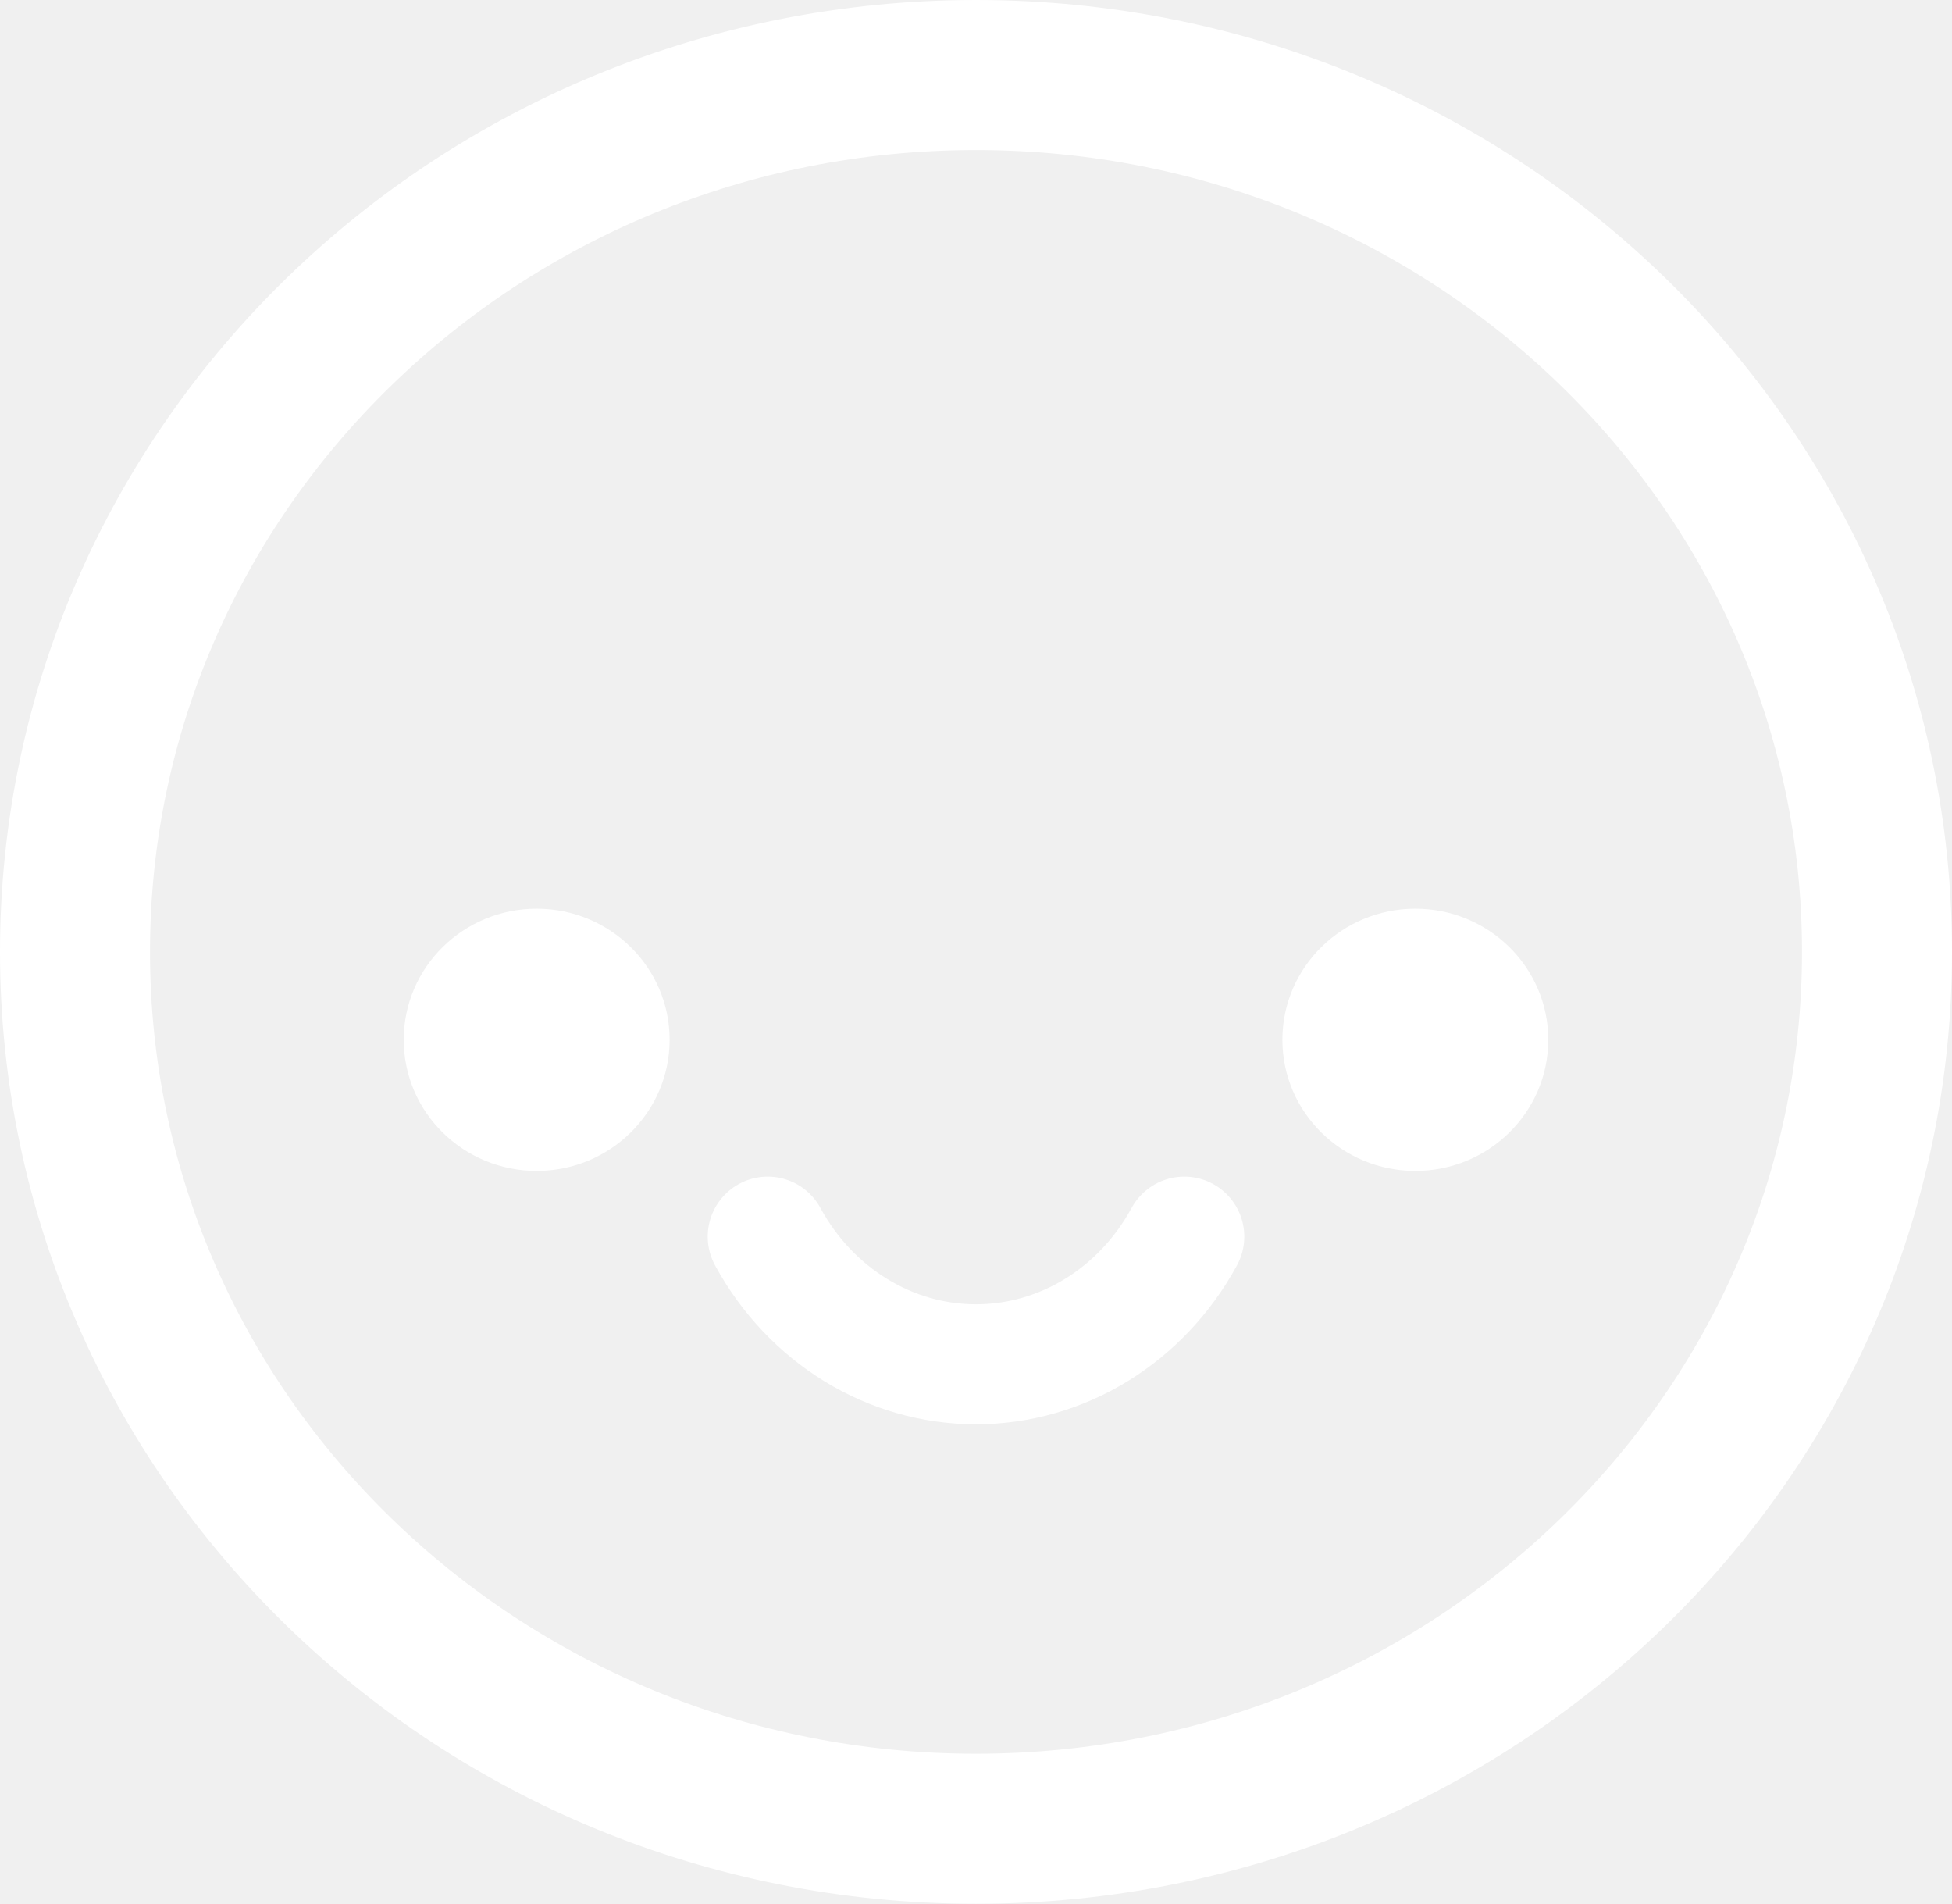
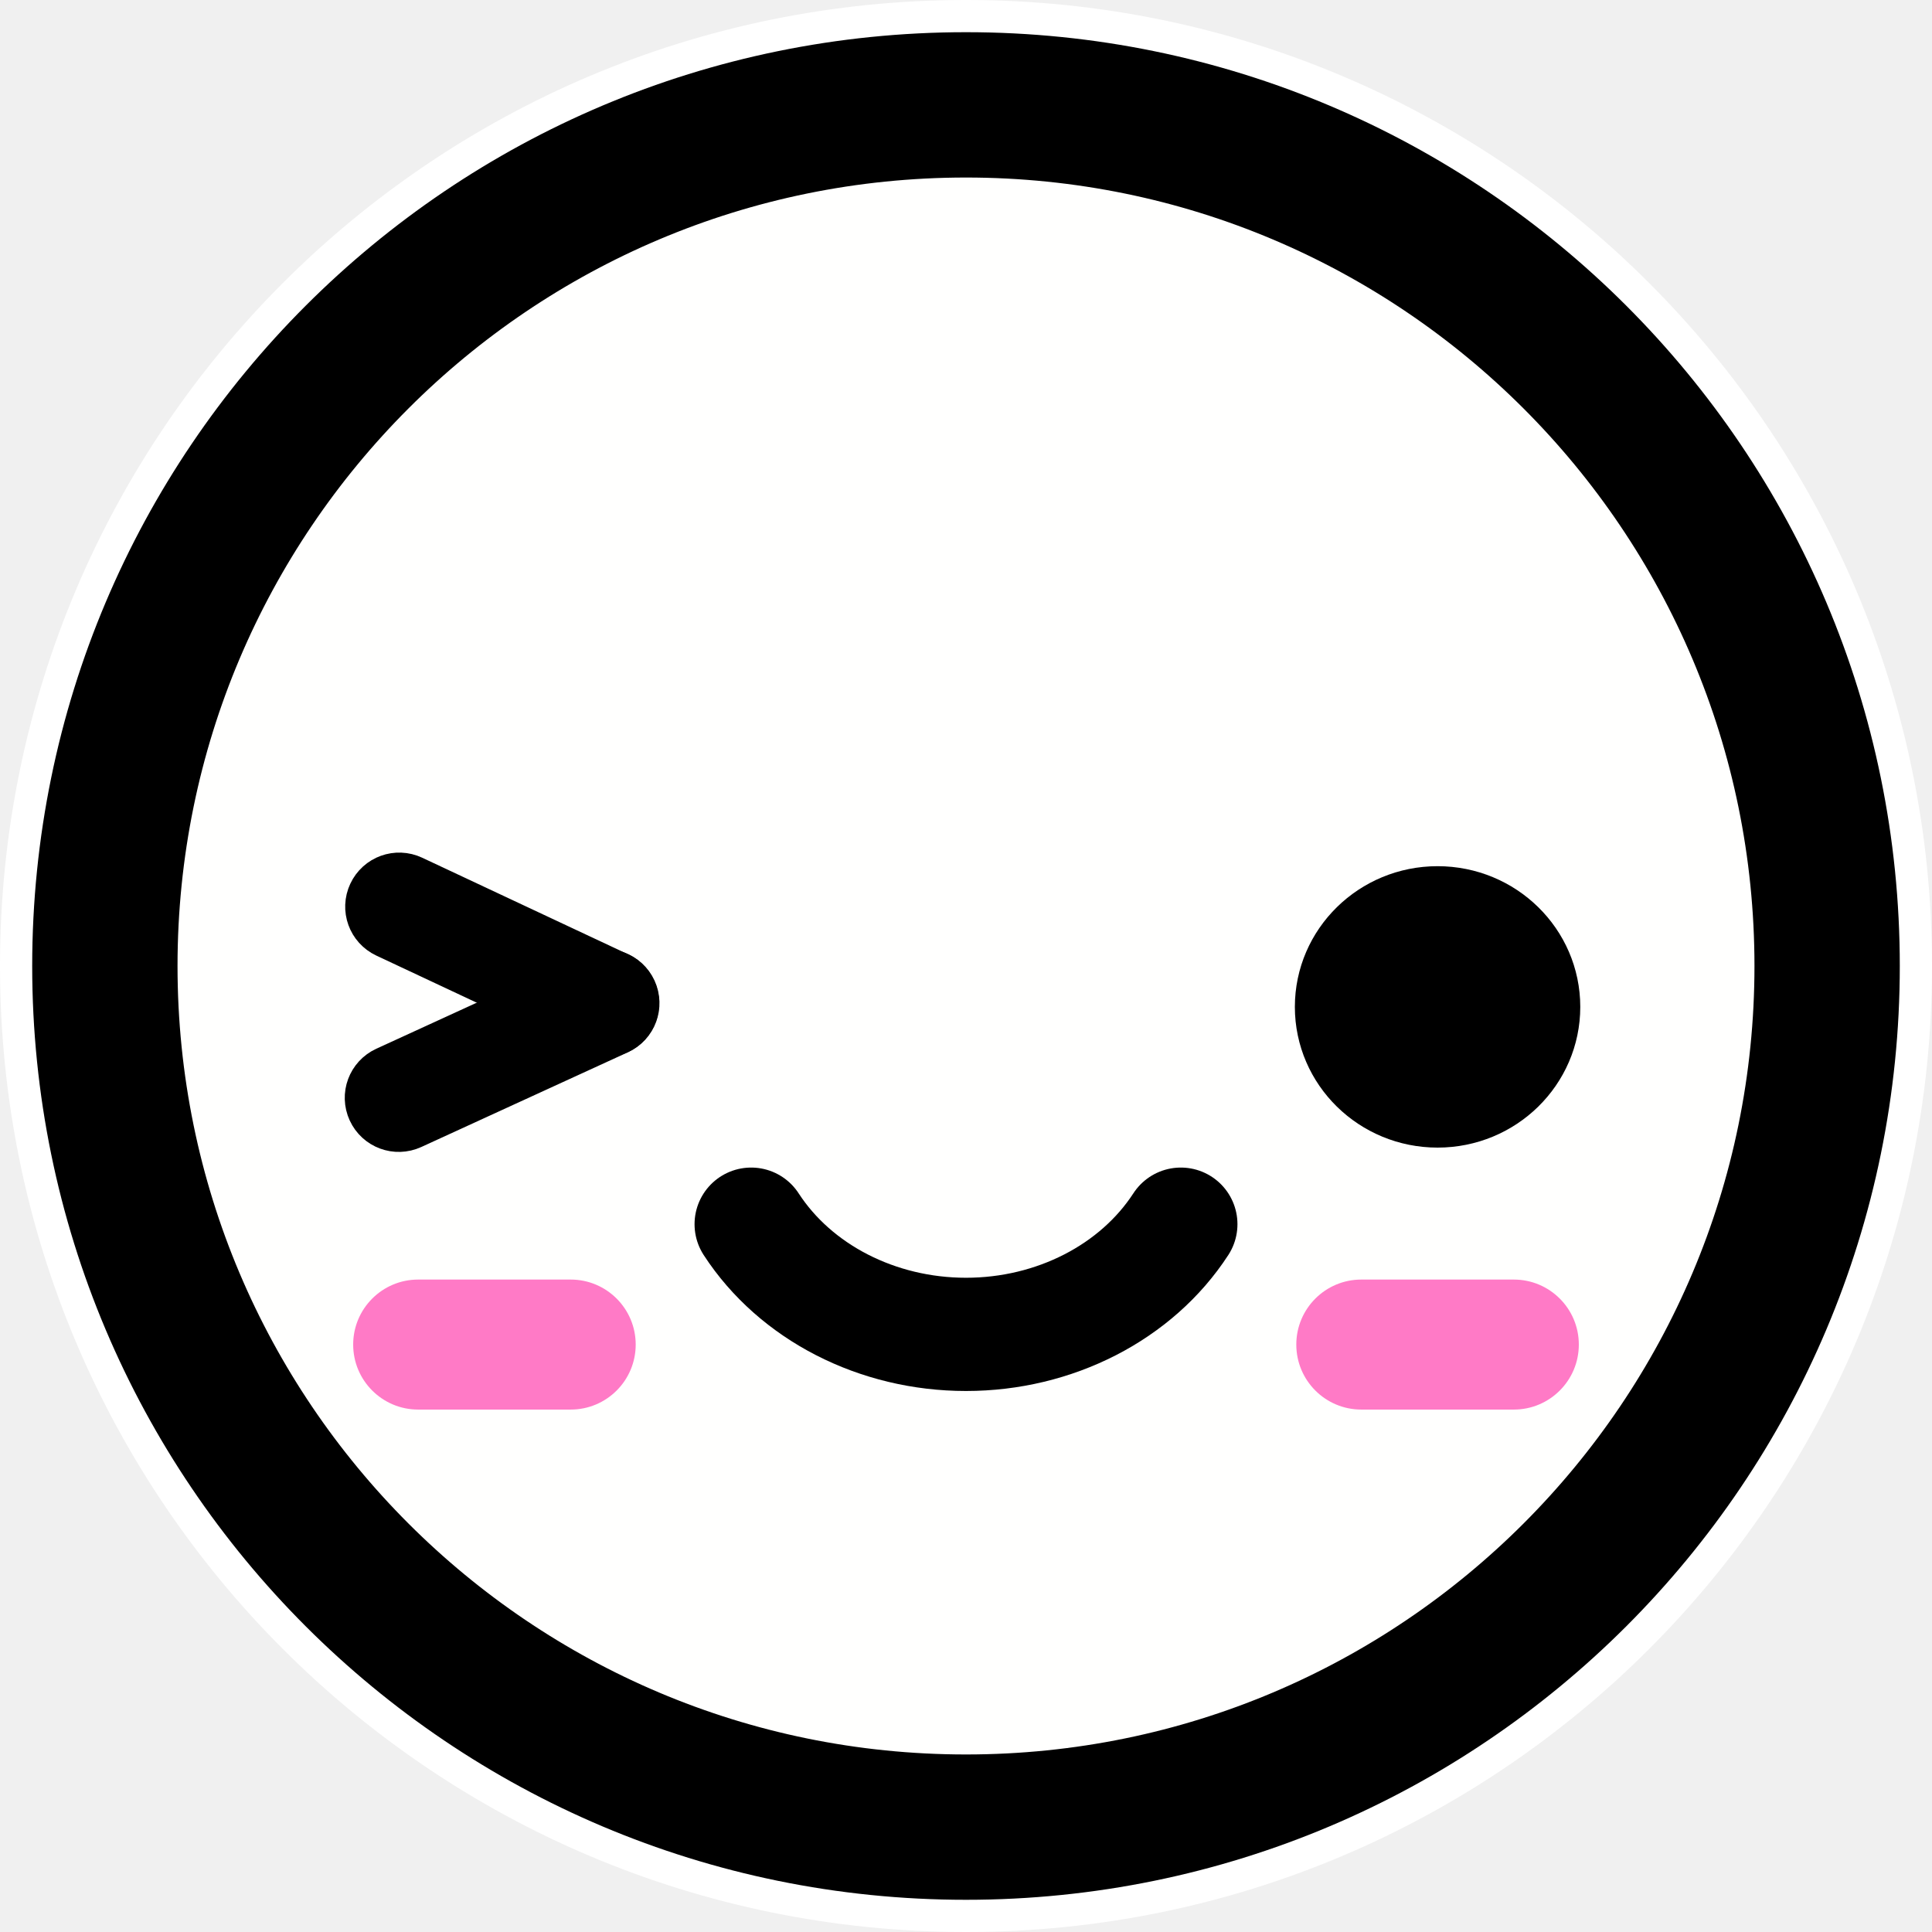
- <svg xmlns="http://www.w3.org/2000/svg" width="325.344mm" height="317.237mm" viewBox="0 0 325.344 317.237" version="1.1" id="svg1" xml:space="preserve">
+ <svg xmlns="http://www.w3.org/2000/svg" width="300mm" height="300mm" viewBox="0 0 300 300" version="1.1" id="svg1" xml:space="preserve">
  <defs id="defs1" />
-   <g id="layer1" transform="translate(-922.8996,-172.3856)">
-     <g id="g4" transform="translate(-1.892991)" style="display:none">
-       <g id="g3">
-         <g id="g2" transform="translate(0.3006331)">
-           <path style="fill:none;stroke:#ffffff;stroke-width:12;stroke-linecap:round;stroke-linejoin:round;stroke-miterlimit:7.2;stroke-dasharray:none;stroke-opacity:1;paint-order:normal" id="rect2" width="40.078" height="4.781" x="8.014" y="141.427" ry="2.391" transform="rotate(25.13193,83.02676,2448.874)" d="m 10.404,141.427 h 35.296 c 1.324,0 2.391,1.066 2.391,2.391 0,1.324 -1.066,2.391 -2.391,2.391 H 10.404 c -1.324,0 -2.391,-1.066 -2.391,-2.391 0,-1.324 1.066,-2.391 2.391,-2.391 z" />
-           <path style="fill:none;stroke:#ffffff;stroke-width:12;stroke-linecap:round;stroke-linejoin:round;stroke-miterlimit:7.2;stroke-dasharray:none;stroke-opacity:1;paint-order:normal" id="rect2-2" width="40.078" height="4.781" x="8.014" y="141.427" ry="2.391" transform="matrix(0.9090171,-0.4167589,-0.4167589,-0.9090171,1046.657,495.9515)" d="m 10.404,141.427 h 35.296 c 1.324,0 2.391,1.066 2.391,2.391 0,1.324 -1.066,2.391 -2.391,2.391 H 10.404 c -1.324,0 -2.391,-1.066 -2.391,-2.391 0,-1.324 1.066,-2.391 2.391,-2.391 z" />
-         </g>
-         <ellipse style="fill:#ffffff;fill-opacity:1;stroke:#ffffff;stroke-width:11.131;stroke-linecap:round;stroke-linejoin:round;stroke-miterlimit:7.2;stroke-dasharray:none;stroke-opacity:1;paint-order:normal" id="path3" cx="1164.881" cy="345.655" rx="16.159" ry="15.85" />
-         <rect style="fill:#ff7ac6;fill-opacity:1;stroke:none;stroke-width:1.671;stroke-opacity:1;paint-order:normal" id="rect3" width="43.87" height="20.188" x="990.056" y="374.733" ry="10.094" />
-         <rect style="fill:#ff7ac6;fill-opacity:1;stroke:none;stroke-width:1.671;stroke-opacity:1;paint-order:normal" id="rect3-6" width="43.87" height="20.188" x="1142.946" y="374.781" ry="10.094" />
+   <rect style="fill:#fffffe;fill-opacity:1;stroke:#ffffff;stroke-width:10.802;stroke-linecap:round;stroke-linejoin:round;stroke-opacity:1" id="rect1" width="289.198" height="289.198" x="5.401" y="5.401" ry="144.599" />
+   <rect style="display:inline;fill:none;stroke:#000000;stroke-width:22.567;stroke-linecap:round;stroke-linejoin:round;stroke-miterlimit:7.2;stroke-dasharray:none;stroke-opacity:1;paint-order:normal" id="rect4" width="267.433" height="267.433" x="16.283" y="16.283" ry="133.717" rx="133.717" />
+   <g id="g1">
+     <g id="g7" transform="translate(-7.66685,-7.89107)" style="display:inline">
+       <rect style="display:inline;fill:#ff7ac6;fill-opacity:1;stroke:none;stroke-width:1.671;stroke-opacity:1;paint-order:normal" id="rect5" width="43.87" height="20.188" x="62.508" y="206.581" ry="10.094" />
+       <rect style="display:inline;fill:#ff7ac6;fill-opacity:1;stroke:none;stroke-width:1.671;stroke-opacity:1;paint-order:normal" id="rect6" width="43.87" height="20.188" x="208.956" y="206.581" ry="10.094" />
+     </g>
+     <path style="fill:none;stroke:#000000;stroke-width:17.583;stroke-linecap:round;stroke-linejoin:round;stroke-dasharray:none;stroke-opacity:1" id="path6" d="m 183.359,190.09 a 38.519,34.221 0 0 1 -33.359,17.111 38.519,34.221 0 0 1 -33.359,-17.111" />
+     <g id="g8" transform="translate(-939.7632,-189.3049)" style="stroke:#000000;stroke-opacity:1">
+       <ellipse style="fill:#000000;fill-opacity:1;stroke:#000000;stroke-width:12;stroke-linecap:round;stroke-linejoin:round;stroke-miterlimit:7.2;stroke-dasharray:none;stroke-opacity:1;paint-order:normal" id="ellipse5" cx="1162.988" cy="345.655" rx="16.159" ry="15.85" />
+       <ellipse style="display:none;fill:#ffffff;fill-opacity:1;stroke:#000000;stroke-width:12;stroke-linecap:round;stroke-linejoin:round;stroke-miterlimit:7.2;stroke-dasharray:none;stroke-opacity:1;paint-order:normal" id="ellipse5-2" cx="1016.539" cy="345.655" rx="16.159" ry="15.85" />
+       <g id="g5" transform="translate(5.511985,-1.101031)" style="display:inline;stroke:#000000;stroke-opacity:1">
+         <path style="fill:none;stroke:#000000;stroke-width:12;stroke-linecap:round;stroke-linejoin:round;stroke-miterlimit:7.2;stroke-dasharray:none;stroke-opacity:1;paint-order:normal" id="path4" width="40.078" height="4.781" x="8.014" y="141.427" ry="2.391" transform="rotate(25.13193,83.02676,2448.874)" d="m 10.404,141.427 h 35.296 c 1.324,0 2.391,1.066 2.391,2.391 0,1.324 -1.066,2.391 -2.391,2.391 H 10.404 c -1.324,0 -2.391,-1.066 -2.391,-2.391 0,-1.324 1.066,-2.391 2.391,-2.391 z" />
+         <path style="fill:none;stroke:#000000;stroke-width:12;stroke-linecap:round;stroke-linejoin:round;stroke-miterlimit:7.2;stroke-dasharray:none;stroke-opacity:1;paint-order:normal" id="path5" width="40.078" height="4.781" x="8.014" y="141.427" ry="2.391" transform="matrix(0.9090171,-0.4167589,-0.4167589,-0.9090171,1046.657,495.9515)" d="m 10.404,141.427 h 35.296 c 1.324,0 2.391,1.066 2.391,2.391 0,1.324 -1.066,2.391 -2.391,2.391 H 10.404 c -1.324,0 -2.391,-1.066 -2.391,-2.391 0,-1.324 1.066,-2.391 2.391,-2.391 z" />
      </g>
-       <path style="fill:none;stroke:#ffffff;stroke-width:17.583;stroke-linecap:round;stroke-linejoin:round;stroke-dasharray:none;stroke-opacity:1" id="path1" d="m 1122.18,384.804 a 40.085,42.546 0 0 1 -34.715,21.273 40.085,42.546 0 0 1 -34.715,-21.273" />
-     </g>
-     <rect style="fill:none;stroke:#ffffff;stroke-width:25;stroke-linecap:round;stroke-linejoin:round;stroke-miterlimit:7.2;stroke-dasharray:none;stroke-opacity:1;paint-order:normal" id="rect4" width="300.344" height="292.237" x="935.4" y="184.886" ry="146.119" rx="150.172" />
-     <rect style="display:none;fill:#ff7ac6;fill-opacity:1;stroke:none;stroke-width:1.671;stroke-opacity:1;paint-order:normal" id="rect5" width="43.87" height="20.188" x="988.163" y="374.733" ry="10.094" />
-     <rect style="display:none;fill:#ff7ac6;fill-opacity:1;stroke:none;stroke-width:1.671;stroke-opacity:1;paint-order:normal" id="rect6" width="43.87" height="20.188" x="1141.053" y="374.781" ry="10.094" />
-     <g id="g5" transform="translate(-1.592358)" style="display:none">
-       <path style="fill:none;stroke:#ffffff;stroke-width:12;stroke-linecap:round;stroke-linejoin:round;stroke-miterlimit:7.2;stroke-dasharray:none;stroke-opacity:1;paint-order:normal" id="path4" width="40.078" height="4.781" x="8.014" y="141.427" ry="2.391" transform="rotate(25.13193,83.02676,2448.874)" d="m 10.404,141.427 h 35.296 c 1.324,0 2.391,1.066 2.391,2.391 0,1.324 -1.066,2.391 -2.391,2.391 H 10.404 c -1.324,0 -2.391,-1.066 -2.391,-2.391 0,-1.324 1.066,-2.391 2.391,-2.391 z" />
-       <path style="fill:none;stroke:#ffffff;stroke-width:12;stroke-linecap:round;stroke-linejoin:round;stroke-miterlimit:7.2;stroke-dasharray:none;stroke-opacity:1;paint-order:normal" id="path5" width="40.078" height="4.781" x="8.014" y="141.427" ry="2.391" transform="matrix(0.9090171,-0.4167589,-0.4167589,-0.9090171,1046.657,495.9515)" d="m 10.404,141.427 h 35.296 c 1.324,0 2.391,1.066 2.391,2.391 0,1.324 -1.066,2.391 -2.391,2.391 H 10.404 c -1.324,0 -2.391,-1.066 -2.391,-2.391 0,-1.324 1.066,-2.391 2.391,-2.391 z" />
-     </g>
-     <ellipse style="display:none;fill:#ffffff;fill-opacity:1;stroke:#ffffff;stroke-width:11.131;stroke-linecap:round;stroke-linejoin:round;stroke-miterlimit:7.2;stroke-dasharray:none;stroke-opacity:1;paint-order:normal" id="ellipse5-5" cx="1010.628" cy="345.655" rx="16.159" ry="15.85" />
-     <g id="g9" transform="translate(-4.191421)">
-       <g id="g8">
-         <ellipse style="fill:#ffffff;fill-opacity:1;stroke:#ffffff;stroke-width:12;stroke-linecap:round;stroke-linejoin:round;stroke-miterlimit:7.2;stroke-dasharray:none;stroke-opacity:1;paint-order:normal" id="ellipse5" cx="1162.988" cy="345.655" rx="16.159" ry="15.85" />
-         <ellipse style="fill:#ffffff;fill-opacity:1;stroke:#ffffff;stroke-width:12;stroke-linecap:round;stroke-linejoin:round;stroke-miterlimit:7.2;stroke-dasharray:none;stroke-opacity:1;paint-order:normal" id="ellipse5-2" cx="1016.539" cy="345.655" rx="16.159" ry="15.85" />
-       </g>
-       <path style="fill:none;stroke:#ffffff;stroke-width:20;stroke-linecap:round;stroke-linejoin:round;stroke-dasharray:none;stroke-opacity:1" id="path6" d="m 1124.478,378.454 a 40.085,42.546 0 0 1 -34.715,21.273 40.085,42.546 0 0 1 -34.715,-21.273" />
    </g>
  </g>
</svg>
